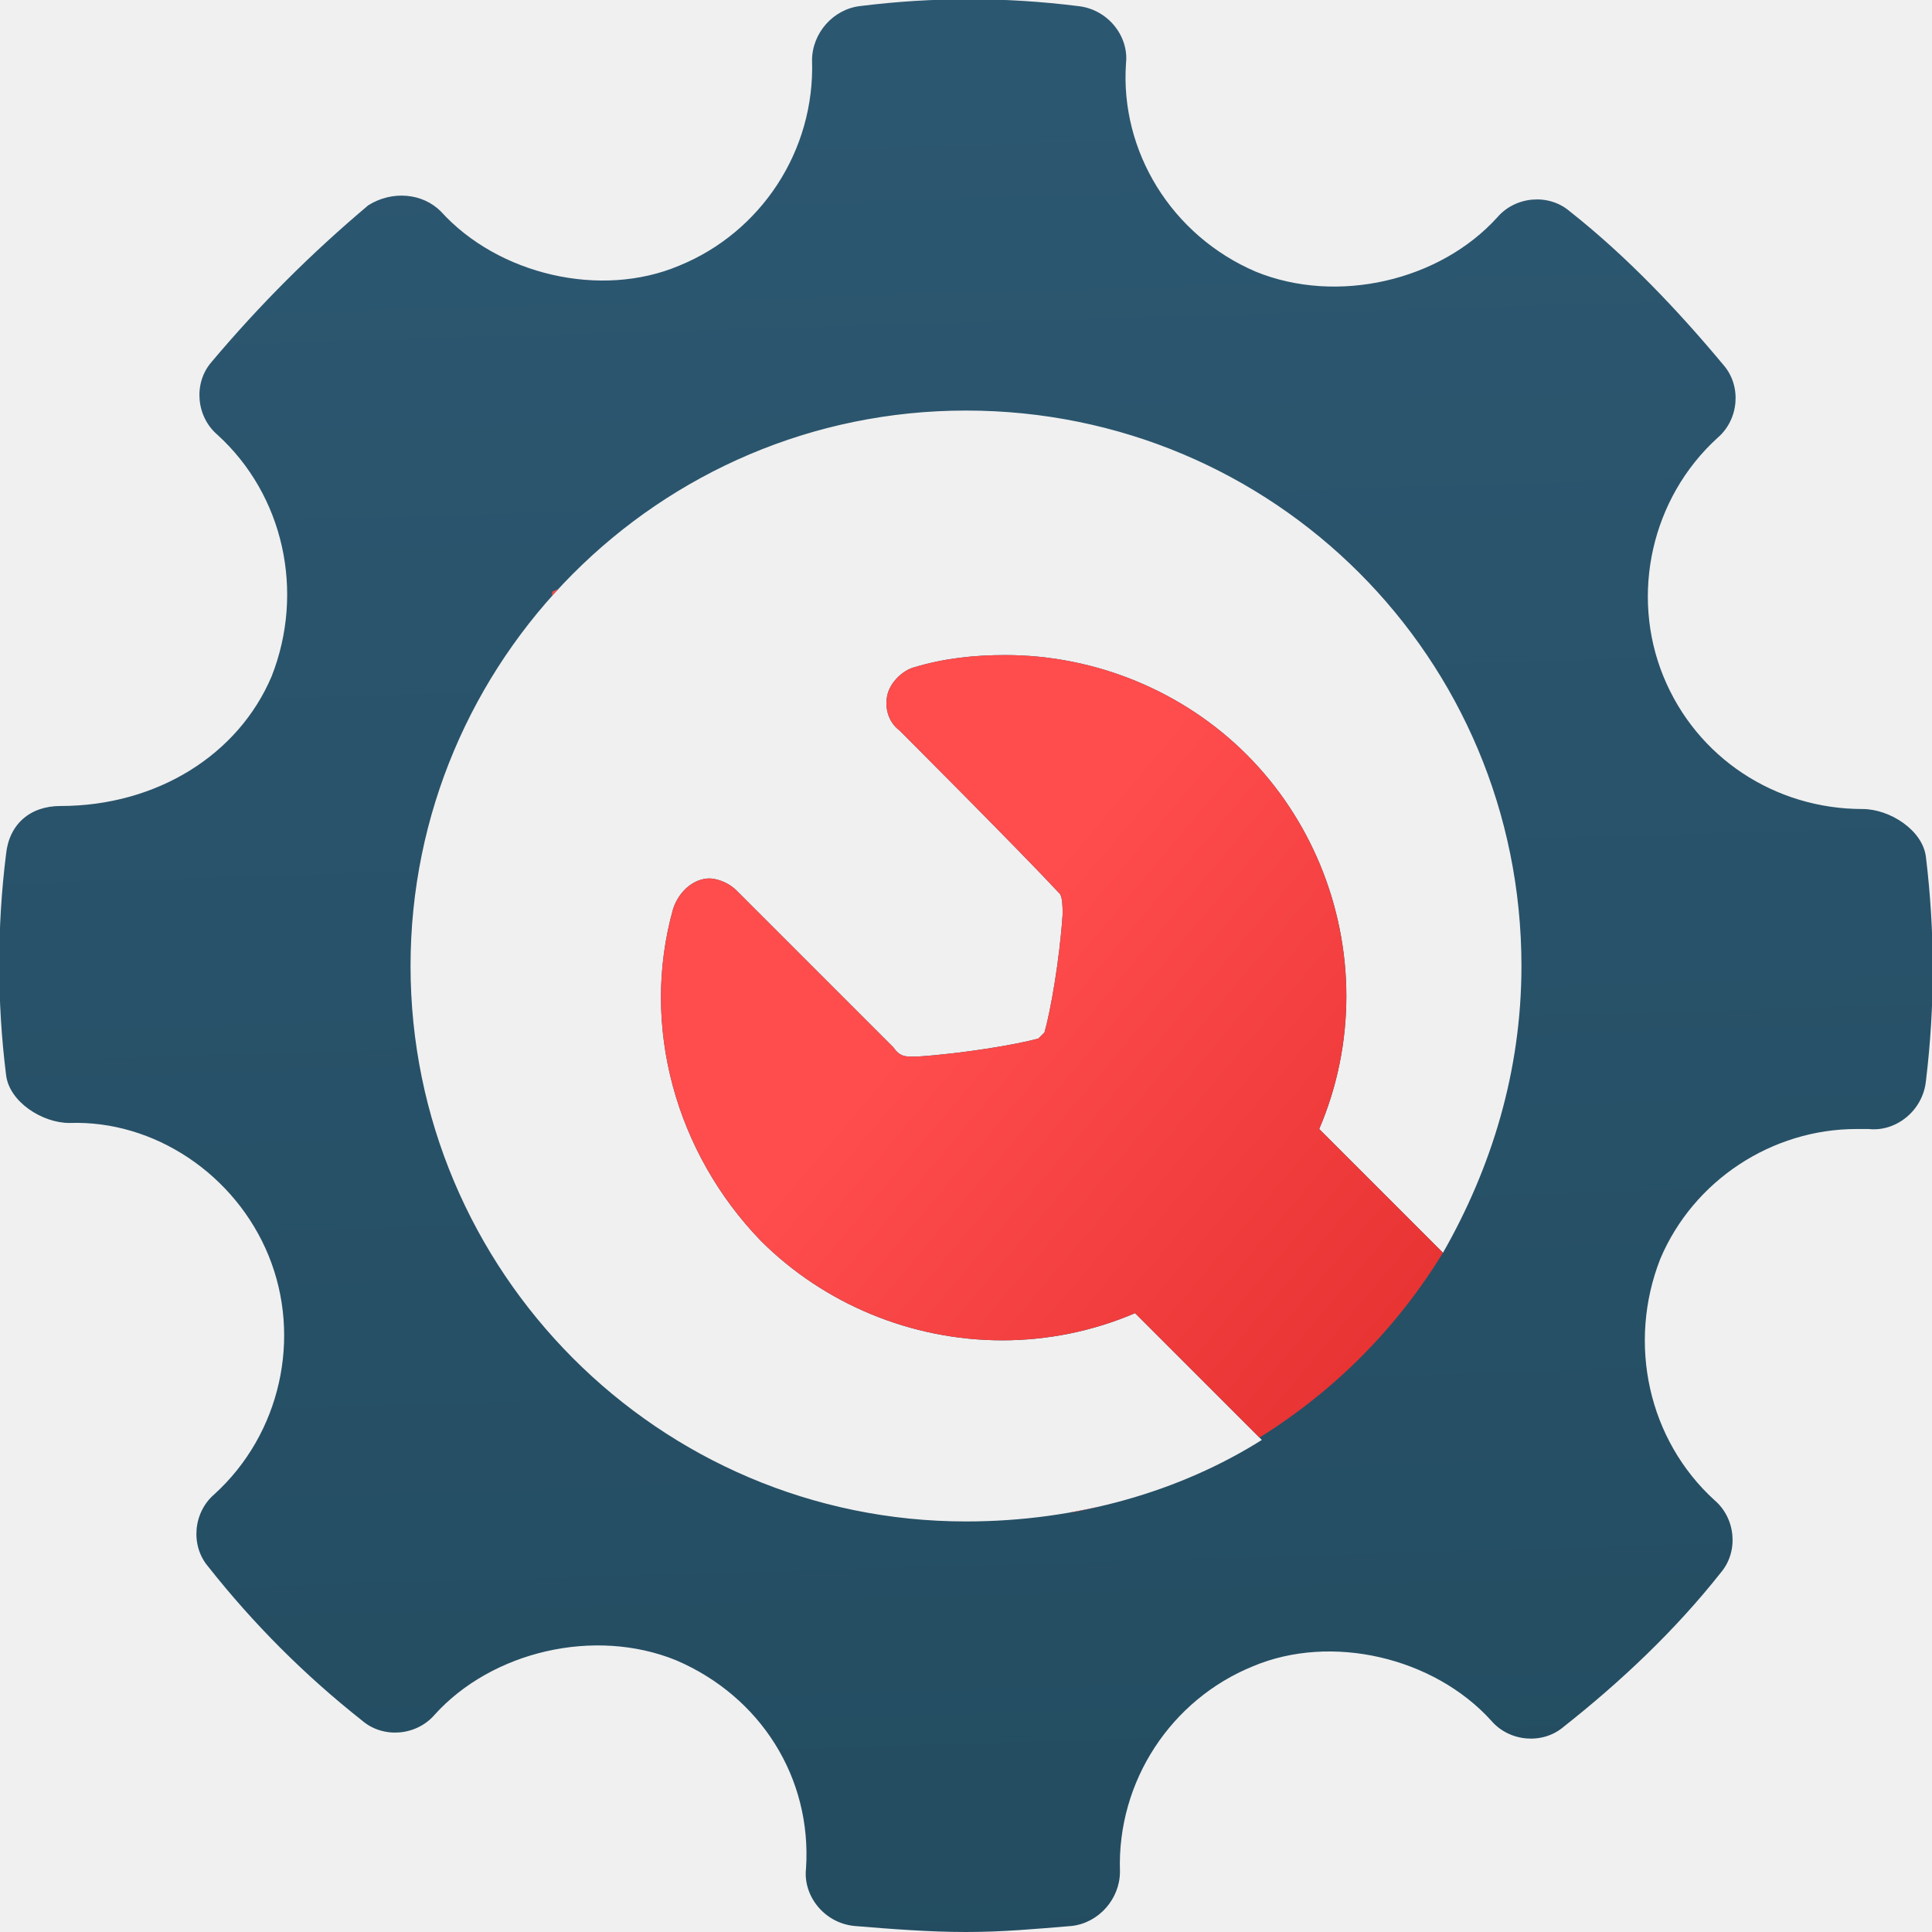
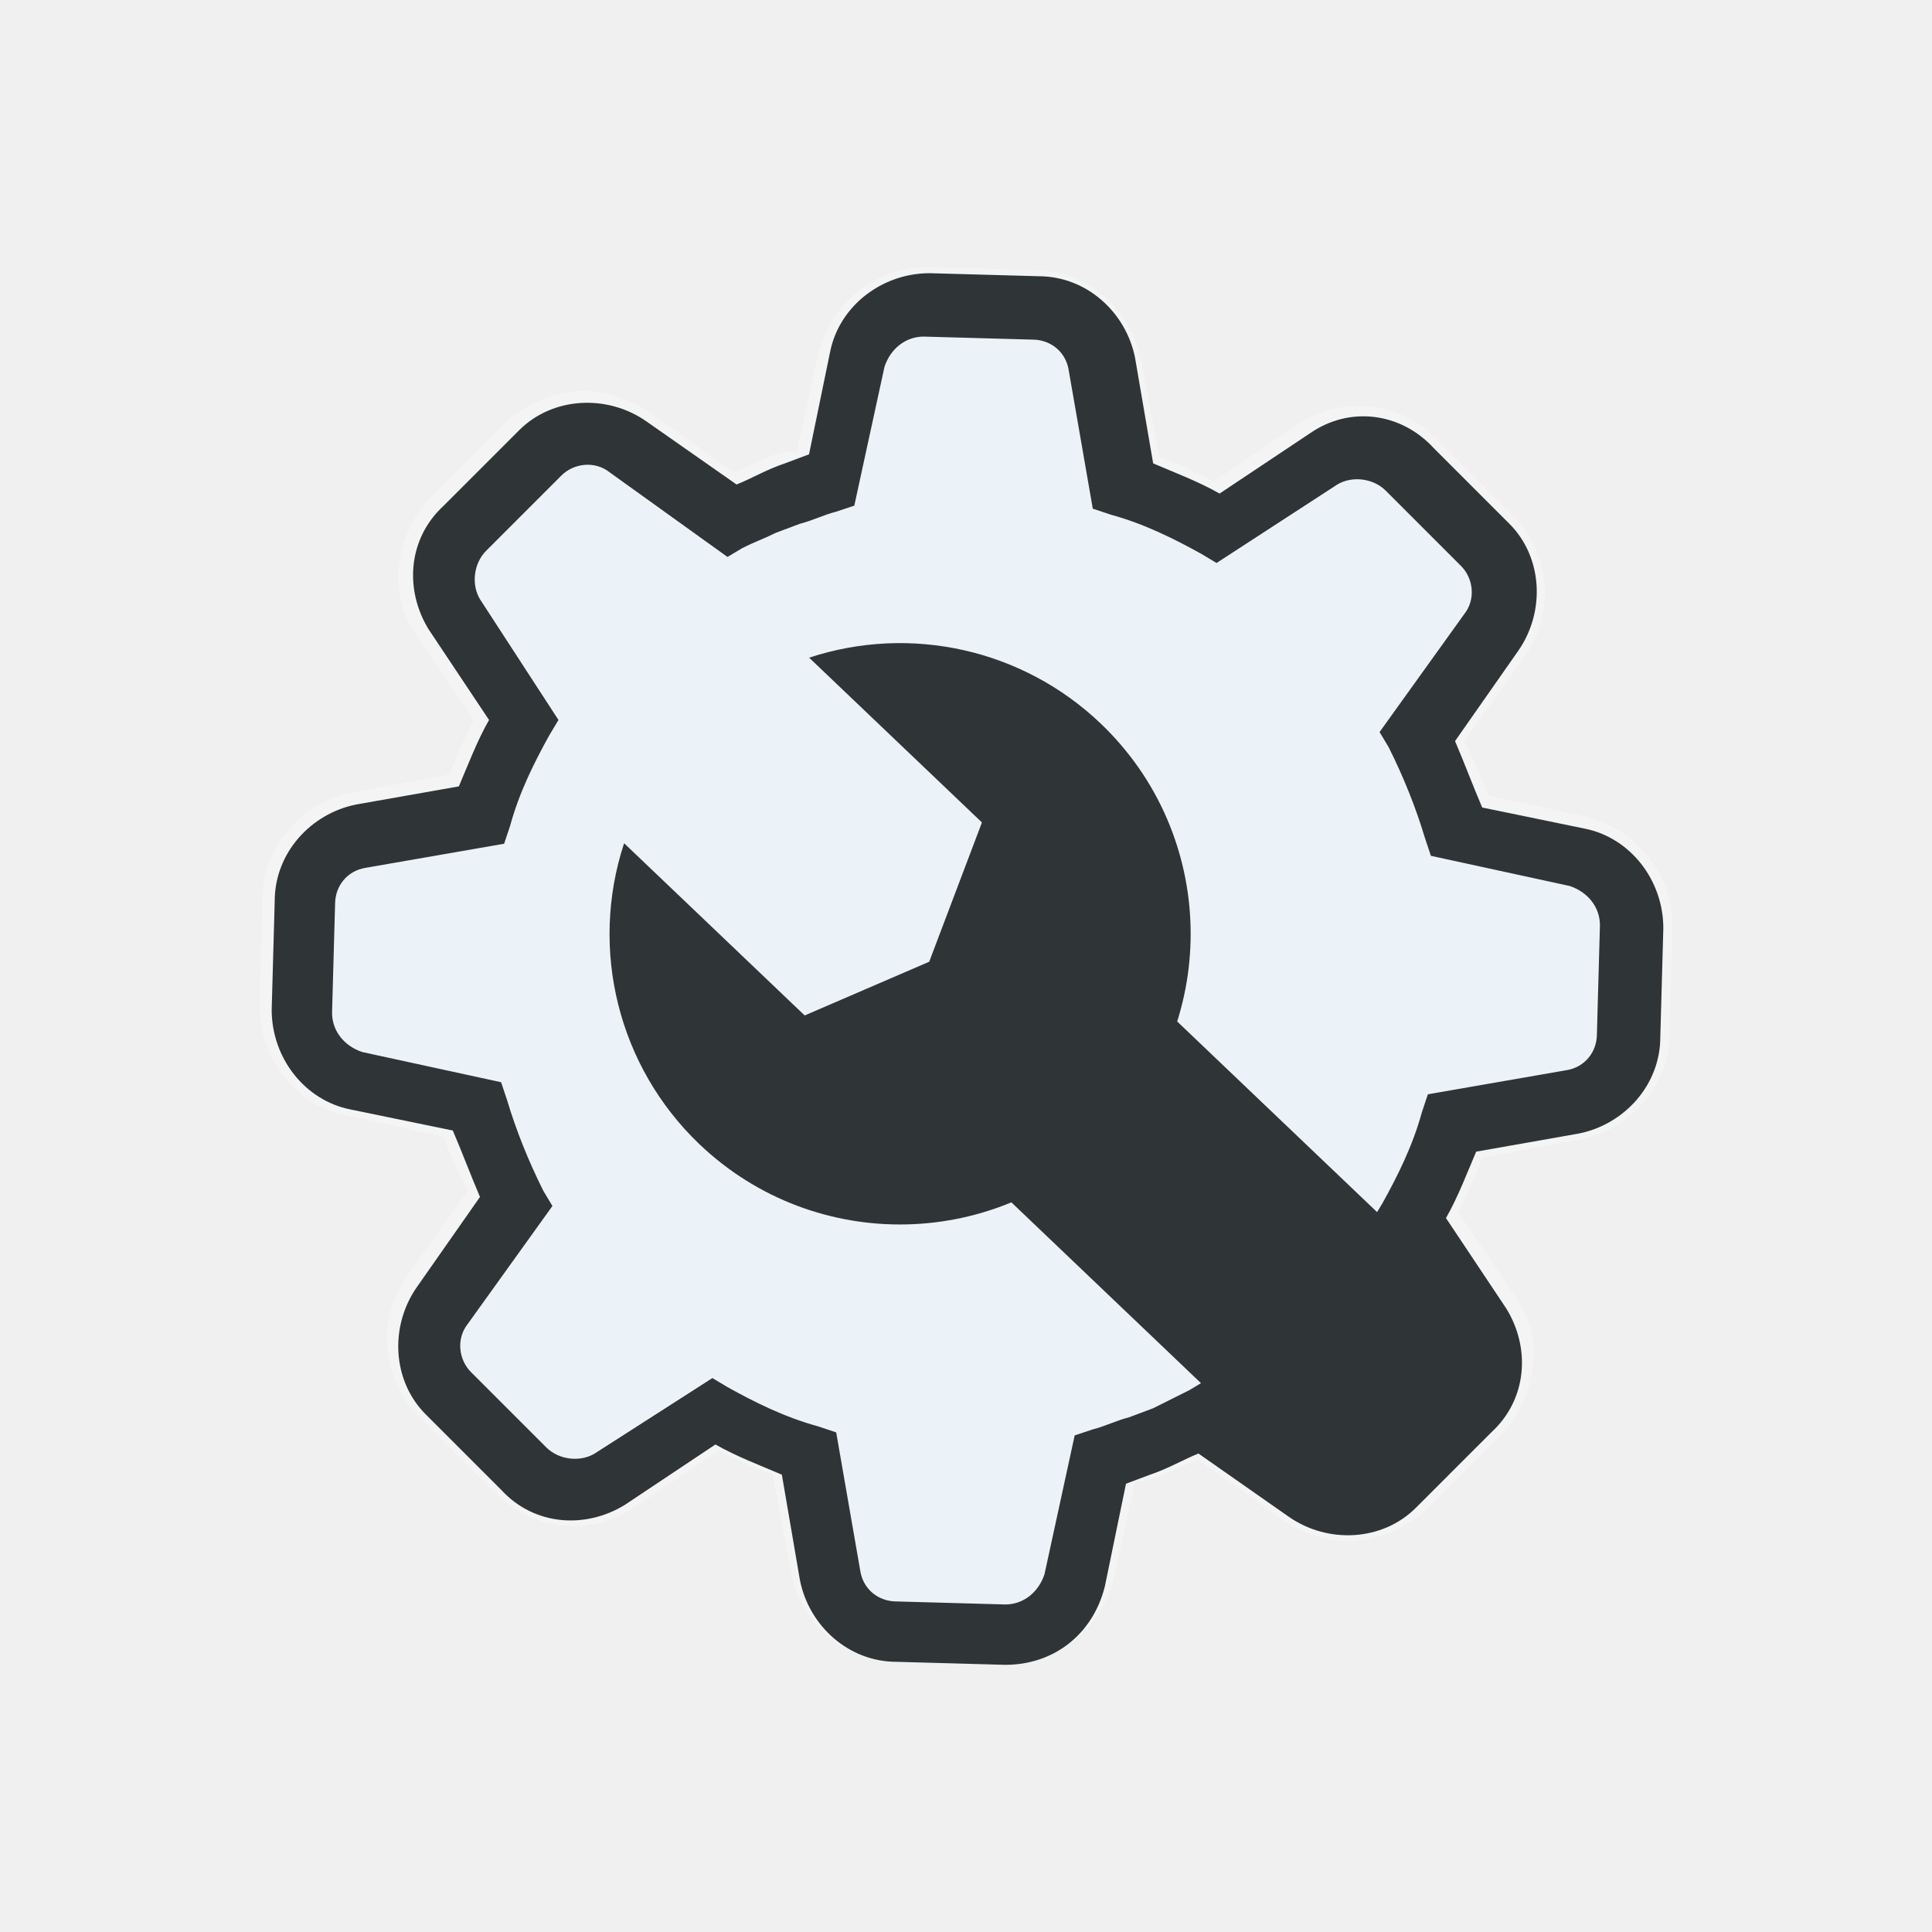
- <svg xmlns="http://www.w3.org/2000/svg" xmlns:xlink="http://www.w3.org/1999/xlink" version="1.1" id="Capa_1" x="0px" y="0px" viewBox="0 0 64 64" style="enable-background:new 0 0 64 64;" xml:space="preserve">
-   <style type="text/css">
- 	.st0{fill:none;}
- 	.st1{clip-path:url(#SVGID_2_);fill:url(#SVGID_3_);}
- 	.st2{clip-path:url(#SVGID_2_);fill:url(#SVGID_4_);}
- </style>
-   <polygon class="st0" points="24.3,-40.9 -17.8,-18.7 -47.1,22.9 -23.6,82.3 26,108 75.6,93.8 116.4,37.1 73,-36.9 " />
-   <g>
-     <defs>
-       <path id="SVGID_1_" d="M63.8,28.4c-0.1-0.9-1.2-1.6-2.1-1.6c-2.9,0-5.5-1.7-6.6-4.4c-1.1-2.7-0.4-5.9,1.8-7.9    c0.7-0.6,0.8-1.7,0.2-2.4C55.6,10.3,53.9,8.5,52,7c-0.7-0.6-1.8-0.5-2.4,0.2c-1.9,2.1-5.3,2.9-8,1.8c-2.8-1.2-4.5-4-4.3-6.9    c0.1-0.9-0.6-1.8-1.6-1.9c-2.4-0.3-4.8-0.3-7.2,0c-0.9,0.1-1.6,0.9-1.6,1.8c0.1,3-1.7,5.7-4.4,6.8c-2.6,1.1-6,0.3-7.9-1.8    C14,6.4,13,6.3,12.2,6.8C10.3,8.4,8.6,10.1,7,12c-0.6,0.7-0.5,1.8,0.2,2.4c2.2,2,2.9,5.2,1.8,8c-1.1,2.6-3.8,4.3-7,4.3    c-1,0-1.7,0.6-1.8,1.6c-0.3,2.4-0.3,4.9,0,7.3c0.1,0.9,1.2,1.6,2.1,1.6c2.8-0.1,5.5,1.7,6.6,4.4c1.1,2.7,0.4,5.9-1.8,7.9    c-0.7,0.6-0.8,1.7-0.2,2.4c1.5,1.9,3.2,3.6,5.1,5.1c0.7,0.6,1.8,0.5,2.4-0.2c1.9-2.1,5.3-2.9,8-1.8c2.8,1.2,4.5,3.9,4.3,6.9    c-0.1,0.9,0.6,1.8,1.6,1.9c1.2,0.1,2.5,0.2,3.7,0.2c1.2,0,2.3-0.1,3.5-0.2c0.9-0.1,1.6-0.9,1.6-1.8c-0.1-3,1.7-5.7,4.4-6.8    c2.6-1.1,6-0.3,7.9,1.8c0.6,0.7,1.7,0.8,2.4,0.2c1.9-1.5,3.7-3.2,5.2-5.1c0.6-0.7,0.5-1.8-0.2-2.4c-2.2-2-2.9-5.2-1.8-8    c1.1-2.6,3.7-4.3,6.5-4.3l0.4,0c0.9,0.1,1.8-0.6,1.9-1.6C64.1,33.3,64.1,30.9,63.8,28.4z M32,50.4c-10.2,0-18.4-8.3-18.4-18.4    S21.8,13.6,32,13.6S50.4,21.8,50.4,32c0,3.5-1,6.7-2.6,9.5l-4.1-4.1c0.6-1.4,0.9-2.9,0.9-4.4c0-3-1.2-5.9-3.3-8    c-2.1-2.1-5-3.3-8-3.3c-1,0-2,0.1-3,0.4c-0.4,0.1-0.8,0.5-0.9,0.9c-0.1,0.4,0,0.9,0.4,1.2c0,0,4,4,5.3,5.4    c0.1,0.1,0.1,0.5,0.1,0.6l0,0.1c-0.1,1.5-0.4,3.2-0.6,3.9c0,0-0.1,0.1-0.1,0.1c0,0-0.1,0.1-0.1,0.1c-0.7,0.2-2.5,0.5-4,0.6l0,0    l-0.1,0c0,0,0,0-0.1,0c-0.2,0-0.4,0-0.6-0.3c-1.4-1.4-5.2-5.2-5.2-5.2c-0.3-0.3-0.7-0.4-0.9-0.4c-0.5,0-1,0.4-1.2,1    c-1.1,3.9,0.1,8.1,2.9,11c2.1,2.1,5,3.3,8,3.3c1.5,0,3-0.3,4.4-0.9l4.2,4.2C39.1,49.4,35.7,50.4,32,50.4z" />
-     </defs>
-     <clipPath id="SVGID_2_">
-       <use xlink:href="#SVGID_1_" style="overflow:visible;" />
-     </clipPath>
-     <linearGradient id="SVGID_3_" gradientUnits="userSpaceOnUse" x1="31.514" y1="-4.02" x2="33.594" y2="66.535">
-       <stop offset="0" style="stop-color:#2D5872" />
-       <stop offset="1" style="stop-color:#234C60" />
-     </linearGradient>
-     <rect x="-1.4" y="-1.5" class="st1" width="68.1" height="72.3" />
-     <linearGradient id="SVGID_4_" gradientUnits="userSpaceOnUse" x1="48.637" y1="45.486" x2="28.975" y2="28.956">
-       <stop offset="0" style="stop-color:#E53030" />
-       <stop offset="0.835" style="stop-color:#FF4C4C" />
-     </linearGradient>
-     <path class="st2" d="M35.5,50.1c0,0,7.7-1.1,12.3-8.6l-4.4-17L30.1,14.2l-11.8,5.4L16.4,35L35.5,50.1z" />
+ <svg xmlns="http://www.w3.org/2000/svg" id="Capa_1" data-name="Capa 1" viewBox="0 0 64 64" version="1.1">
+   <defs id="defs1">
+     <style id="style1">.cls-1{fill:#444;}.cls-2{fill:#ff9f00;}.cls-3{fill:#ffd400;}</style>
+   </defs>
+   <g id="g107" transform="translate(308.6094,152.156)">
+     <path class="st10" d="m -260.409,-124.606 c -0.3,-1.1 -0.8,-2.1 -1.3,-3.1 l 2.4,-3.4 c 0.6,-0.9 0.5,-2.1 -0.2,-2.9 l -2.5,-2.5 c -0.8,-0.8 -2,-0.9 -2.9,-0.3 l -3.5,2.3 c -1,-0.6 -2,-1 -3.1,-1.4 l -0.7,-4 c -0.2,-1.1 -1.1,-1.8 -2.2,-1.9 l -3.6,-0.1 c -1.1,0 -2,0.7 -2.3,1.8 l -0.9,4 c -0.4,0.1 -0.9,0.3 -1.3,0.5 v 0 c -0.7,0.3 -1.4,0.6 -2,0.9 l -3.4,-2.4 c -0.9,-0.6 -2.1,-0.5 -2.9,0.2 l -1.3,1.2 -1.3,1.3 c -0.8,0.8 -0.9,2 -0.3,2.9 l 2.3,3.5 c -0.6,1 -1,2 -1.4,3.1 l -4,0.7 c -1.1,0.2 -1.8,1.1 -1.9,2.2 l -0.1,3.6 c 0,1.1 0.7,2 1.8,2.3 l 4,0.9 c 0.3,1.1 0.8,2.1 1.3,3.1 l -2.4,3.4 c -0.6,0.9 -0.5,2.1 0.2,2.9 l 2.6,2.4 c 0.8,0.8 2,0.9 2.9,0.3 l 3.5,-2.3 c 1,0.6 2,1 3.1,1.4 l 0.7,4 c 0.2,1.1 1.1,1.8 2.2,1.9 l 3.6,0.1 c 1.1,0 2,-0.7 2.3,-1.8 l 0.9,-4 c 0.4,-0.1 0.9,-0.3 1.3,-0.5 v 0 c 0.7,-0.3 1.4,-0.6 2,-0.9 l 3.4,2.4 c 0.9,0.6 2.1,0.5 2.9,-0.2 l 1.3,-1.2 1.3,-1.3 c 0.8,-0.8 0.9,-2 0.3,-2.9 l -2.3,-3.5 c 0.6,-1 1,-2 1.4,-3.1 l 4,-0.7 c 1.1,-0.2 1.8,-1.1 1.9,-2.2 l 0.1,-3.6 c 0,-1.1 -0.7,-2 -1.8,-2.3 z" id="path1" style="fill:#ffffff" />
+     <path class="st0" d="m -256.109,-125.106 -3.2,-0.7 c -0.2,-0.6 -0.5,-1.2 -0.8,-1.8 l 2,-2.8 c 1,-1.4 0.9,-3.4 -0.4,-4.7 l -2.5,-2.5 c -0.7,-0.7 -1.6,-1.1 -2.6,-1.1 -0.7,0 -1.4,0.2 -2,0.6 l -2.8,1.9 c -0.6,-0.3 -1.2,-0.6 -1.8,-0.8 l -0.6,-3.2 c -0.3,-1.7 -1.8,-3 -3.5,-3 l -3.6,-0.1 c -1.7,0 -3.2,1.2 -3.6,2.9 l -0.7,3.2 h -0.1 c -0.1,0 -0.1,0 -0.2,0 l -0.4,0.1 c -0.5,0.2 -0.9,0.4 -1.4,0.6 l -2.8,-2 c -0.6,-0.4 -1.4,-0.7 -2.1,-0.7 -1,0 -1.9,0.4 -2.6,1 l -2.5,2.5 c -1.2,1.2 -1.5,3.2 -0.5,4.6 l 1.9,2.8 c -0.3,0.6 -0.6,1.2 -0.8,1.8 l -3.2,0.6 c -1.7,0.3 -3,1.8 -3,3.5 l -0.1,3.6 c 0,1.7 1.2,3.3 2.9,3.6 l 3.2,0.7 c 0.2,0.6 0.5,1.2 0.8,1.8 l -2,2.8 c -1,1.4 -0.9,3.4 0.4,4.7 l 2.5,2.5 c 0.7,0.7 1.6,1.1 2.6,1.1 0.7,0 1.4,-0.2 2,-0.6 l 2.8,-1.9 c 0.6,0.3 1.2,0.6 1.8,0.8 l 0.6,3.2 c 0.3,1.7 1.8,3 3.5,3 l 3.6,0.1 c 1.7,0 3.2,-1.2 3.6,-2.9 l 0.7,-3.2 c 0,0 0,0 0.1,0 0.1,0 0.1,0 0.2,0 l 0.4,-0.1 c 0.5,-0.2 0.9,-0.4 1.4,-0.6 l 2.8,2 c 0.6,0.4 1.4,0.7 2.1,0.7 1,0 1.9,-0.4 2.6,-1 l 2.5,-2.5 c 1.2,-1.2 1.5,-3.2 0.5,-4.6 l -1.9,-2.8 c 0.3,-0.6 0.6,-1.2 0.8,-1.8 l 3.2,-0.6 c 1.7,-0.3 3,-1.8 3,-3.5 l 0.1,-3.6 c 0,-1.7 -1.2,-3.2 -2.9,-3.6 z" id="path4" style="opacity:0.3;fill:#ffffff;enable-background:new" />
+     <path class="st12" d="m -260.409,-124.506 c -0.3,-1.1 -0.8,-2.1 -1.3,-3.1 l 2.4,-3.4 c 0.6,-0.9 0.5,-2.1 -0.2,-2.9 l -2.5,-2.5 c -0.8,-0.8 -2,-0.9 -2.9,-0.3 l -3.5,2.3 c -1,-0.6 -2,-1 -3.1,-1.4 l -0.7,-4 c -0.2,-1.1 -1.1,-1.8 -2.2,-1.9 l -3.6,-0.1 c -1.1,0 -2,0.7 -2.3,1.8 l -0.9,4 c -0.4,0.1 -0.9,0.3 -1.3,0.5 v 0 c -0.7,0.3 -1.4,0.6 -2,0.9 l -3.4,-2.4 c -0.9,-0.6 -2.1,-0.5 -2.9,0.2 l -1.3,1.2 -1.3,1.3 c -0.8,0.8 -0.9,2 -0.3,2.9 l 2.3,3.5 c -0.6,1 -1,2 -1.4,3.1 l -4,0.7 c -1.1,0.2 -1.8,1.1 -1.9,2.2 l -0.1,3.6 c 0,1.1 0.7,2 1.8,2.3 l 4,0.9 c 0.3,1.1 0.8,2.1 1.3,3.1 l -2.4,3.4 c -0.6,0.9 -0.5,2.1 0.2,2.9 l 2.5,2.5 c 0.8,0.8 2,0.9 2.9,0.3 l 3.5,-2.3 c 1,0.6 2,1 3.1,1.4 l 0.7,4 c 0.2,1.1 1.1,1.8 2.2,1.9 l 3.6,0.1 c 1.1,0 2,-0.7 2.3,-1.8 l 0.9,-4 c 0.4,-0.1 0.9,-0.3 1.3,-0.5 v 0 c 0.7,-0.3 1.4,-0.6 2,-0.9 l 3.4,2.4 c 0.9,0.6 2.1,0.5 2.9,-0.2 l 1.3,-1.2 1.3,-1.3 c 0.8,-0.8 0.9,-2 0.3,-2.9 l -2.3,-3.5 c 0.6,-1 1,-2 1.4,-3.1 l 4,-0.7 c 1.1,-0.2 1.8,-1.1 1.9,-2.2 l 0.1,-3.6 c 0,-1.1 -0.7,-2 -1.8,-2.3 z" id="path65" style="opacity:0.3;fill:#bbd8e8;enable-background:new" />
+     <g id="g76" transform="translate(157.0906,-58.40597)">
+       <path class="st2" d="m -432.4,-39.2 v 0 l -3.6,-0.1 c -1.3,0 -2.3,-0.9 -2.6,-2.2 l -0.7,-3.8 c -0.9,-0.3 -1.9,-0.8 -2.8,-1.2 l -3.3,2.2 c -1.1,0.7 -2.5,0.5 -3.4,-0.4 l -2.5,-2.5 c -0.9,-0.9 -1,-2.3 -0.3,-3.4 l 2.3,-3.3 c -0.5,-0.9 -0.8,-1.8 -1.1,-2.8 l -3.8,-0.8 c -1.2,-0.3 -2.1,-1.4 -2.1,-2.6 l 0.1,-3.6 c 0,-1.3 0.9,-2.3 2.2,-2.6 l 3.8,-0.7 c 0.3,-0.9 0.8,-1.9 1.2,-2.8 l -2.2,-3.3 c -0.7,-1.1 -0.5,-2.5 0.4,-3.4 l 2.5,-2.5 c 0.9,-0.9 2.3,-1 3.4,-0.3 l 3.3,2.3 c 0.6,-0.3 1.2,-0.6 1.8,-0.8 l 0.4,-0.1 v 0 c 0.2,-0.1 0.5,-0.2 0.7,-0.3 l 0.8,-3.8 c 0.3,-1.2 1.4,-2.1 2.7,-2.1 l 3.6,0.1 c 1.3,0 2.3,0.9 2.6,2.2 l 0.7,3.8 c 0.9,0.3 1.9,0.8 2.8,1.2 l 3.3,-2.2 c 1.1,-0.7 2.5,-0.5 3.4,0.4 l 2.5,2.5 c 0.9,0.9 1,2.3 0.3,3.4 l -2.3,3.3 c 0.5,0.9 0.8,1.8 1.1,2.8 l 3.8,0.8 c 1.2,0.3 2.1,1.4 2.1,2.6 l -0.1,3.6 c 0,1.3 -0.9,2.3 -2.2,2.6 l -3.8,0.7 c -0.3,0.9 -0.8,1.9 -1.2,2.8 l 2.2,3.5 c 0.7,1.1 0.5,2.5 -0.4,3.4 l -2.5,2.5 c -0.9,0.9 -2.3,1 -3.4,0.3 l -3.3,-2.3 c -0.6,0.3 -1.2,0.6 -1.8,0.8 l -0.4,0.1 v 0 c -0.2,0.1 -0.5,0.2 -0.7,0.3 l -0.8,3.8 c -0.3,1.1 -1.4,1.9 -2.7,1.9 z m -9.6,-8.2 0.2,0.1 c 1,0.5 2,1 3.1,1.4 l 0.2,0.1 0.8,4.2 c 0.2,0.9 0.9,1.5 1.8,1.5 l 3.6,0.1 c 0.9,0 1.7,-0.6 1.9,-1.5 l 0.9,-4.2 0.2,-0.1 c 0.4,-0.1 0.8,-0.3 1.3,-0.4 l 0.4,-0.1 v 0 c 0.6,-0.2 1.1,-0.5 1.6,-0.7 l 0.2,-0.1 3.6,2.6 c 0.7,0.5 1.8,0.4 2.4,-0.2 l 2.5,-2.5 c 0.6,-0.6 0.8,-1.6 0.3,-2.4 l -2.4,-3.7 0.1,-0.2 c 0.5,-1 1,-2 1.4,-3.1 l 0.1,-0.2 4.2,-0.8 c 0.9,-0.2 1.5,-0.9 1.5,-1.8 l 0.1,-3.6 c 0,-0.9 -0.6,-1.7 -1.5,-1.9 l -4.2,-0.9 -0.1,-0.2 c -0.3,-1.1 -0.8,-2.1 -1.3,-3.1 l -0.1,-0.2 2.6,-3.6 c 0.5,-0.7 0.4,-1.8 -0.2,-2.4 l -2.5,-2.5 c -0.6,-0.6 -1.6,-0.8 -2.4,-0.3 l -3.7,2.4 -0.2,-0.1 c -1,-0.5 -2,-1 -3.1,-1.4 l -0.2,-0.1 -0.8,-4.2 c -0.2,-0.9 -0.9,-1.5 -1.8,-1.5 l -3.6,-0.1 c -0.9,0 -1.7,0.6 -1.9,1.5 l -0.9,4.2 -0.2,0.1 c -0.4,0.1 -0.8,0.3 -1.3,0.4 l -0.4,0.1 v 0 c -0.6,0.2 -1.1,0.5 -1.6,0.8 l -0.2,0.1 -3.6,-2.6 c -0.7,-0.5 -1.8,-0.4 -2.4,0.2 l -2.5,2.5 c -0.6,0.6 -0.8,1.6 -0.3,2.4 l 2.4,3.7 -0.1,0.2 c -0.5,1 -1,2 -1.4,3.1 l -0.1,0.2 -4.2,0.8 c -0.9,0.2 -1.5,0.9 -1.5,1.8 l -0.1,3.6 c 0,0.9 0.6,1.7 1.5,1.9 l 4.2,0.9 0.1,0.2 c 0.3,1.1 0.8,2.1 1.3,3.1 l 0.1,0.2 -2.6,3.6 c -0.5,0.7 -0.4,1.8 0.2,2.4 l 2.5,2.5 c 0.6,0.6 1.6,0.8 2.4,0.3 z" id="path70" style="fill:#2f3536" />
+       <path class="st2" d="m -432.4,-38.6 v 0 l -3.6,-0.1 c -1.6,0 -2.9,-1.2 -3.2,-2.7 l -0.6,-3.5 c -0.7,-0.3 -1.5,-0.6 -2.2,-1 l -3,2 c -1.3,0.8 -3,0.7 -4.1,-0.5 l -2.5,-2.5 c -1.1,-1.1 -1.2,-2.9 -0.3,-4.2 l 2.1,-3 c -0.3,-0.7 -0.6,-1.5 -0.9,-2.2 l -3.4,-0.7 c -1.5,-0.3 -2.6,-1.7 -2.6,-3.3 l 0.1,-3.6 c 0,-1.6 1.2,-2.9 2.7,-3.2 l 3.4,-0.6 c 0.3,-0.7 0.6,-1.5 1,-2.2 l -2,-3 c -0.8,-1.3 -0.7,-3 0.5,-4.1 l 2.5,-2.5 c 1.1,-1.1 2.9,-1.2 4.2,-0.3 l 3,2.1 c 0.5,-0.2 1,-0.5 1.6,-0.7 l 0.8,-0.3 0.7,-3.4 c 0.3,-1.5 1.7,-2.6 3.3,-2.6 l 3.6,0.1 c 1.6,0 2.9,1.2 3.2,2.7 l 0.6,3.5 c 0.7,0.3 1.5,0.6 2.2,1 l 3,-2 c 1.3,-0.9 3,-0.7 4.1,0.5 l 2.5,2.5 c 1.1,1.1 1.2,2.9 0.3,4.2 l -2.1,3 c 0.3,0.7 0.6,1.5 0.9,2.2 l 3.4,0.7 c 1.5,0.3 2.6,1.7 2.6,3.3 l -0.1,3.6 c 0,1.6 -1.2,2.9 -2.7,3.2 l -3.4,0.6 c -0.3,0.7 -0.6,1.5 -1,2.2 l 2,3 c 0.8,1.3 0.7,3 -0.5,4.1 l -2.5,2.5 c -1.1,1.1 -2.9,1.2 -4.2,0.3 l -3,-2.1 c -0.5,0.2 -1,0.5 -1.6,0.7 l -0.8,0.3 -0.7,3.4 c -0.4,1.6 -1.7,2.6 -3.3,2.6 z m 0,-0.7 v 0.2 z m -9.7,-8.8 0.5,0.3 c 0.9,0.5 1.9,1 3,1.3 l 0.6,0.2 0.8,4.6 c 0.1,0.6 0.6,1 1.2,1 l 3.6,0.1 c 0.6,0 1.1,-0.4 1.3,-1 l 1,-4.6 0.6,-0.2 c 0.4,-0.1 0.8,-0.3 1.2,-0.4 l 0.8,-0.3 c 0.4,-0.2 0.8,-0.4 1.2,-0.6 l 0.5,-0.3 3.9,2.8 c 0.5,0.4 1.2,0.3 1.6,-0.1 l 2.5,-2.5 c 0.4,-0.4 0.5,-1.1 0.2,-1.6 l -2.6,-4 0.3,-0.5 c 0.5,-0.9 1,-1.9 1.3,-3 l 0.2,-0.6 4.6,-0.8 c 0.6,-0.1 1,-0.6 1,-1.2 l 0.1,-3.6 c 0,-0.6 -0.4,-1.1 -1,-1.3 l -4.6,-1 -0.2,-0.6 c -0.3,-1 -0.7,-2 -1.2,-3 l -0.3,-0.5 2.8,-3.9 c 0.4,-0.5 0.3,-1.2 -0.1,-1.6 l -2.5,-2.5 c -0.4,-0.4 -1.1,-0.5 -1.6,-0.2 l -4,2.6 -0.5,-0.3 c -0.9,-0.5 -1.9,-1 -3,-1.3 l -0.6,-0.2 -0.8,-4.6 c -0.1,-0.6 -0.6,-1 -1.2,-1 l -3.6,-0.1 c -0.6,0 -1.1,0.4 -1.3,1 l -1,4.6 -0.6,0.2 c -0.4,0.1 -0.8,0.3 -1.2,0.4 l -0.8,0.3 c -0.4,0.2 -0.7,0.3 -1.1,0.5 l -0.5,0.3 -3.9,-2.8 c -0.5,-0.4 -1.2,-0.3 -1.6,0.1 l -2.5,2.5 c -0.4,0.4 -0.5,1.1 -0.2,1.6 l 2.6,4 -0.3,0.5 c -0.5,0.9 -1,1.9 -1.3,3 l -0.2,0.6 -4.6,0.8 c -0.6,0.1 -1,0.6 -1,1.2 l -0.1,3.6 c 0,0.6 0.4,1.1 1,1.3 l 4.6,1 0.2,0.6 c 0.3,1 0.7,2 1.2,3 l 0.3,0.5 -2.8,3.9 c -0.4,0.5 -0.3,1.2 0.1,1.6 l 2.5,2.5 c 0.4,0.4 1.1,0.5 1.6,0.2 z" id="path72" style="fill:#2f3536" />
+     </g>
+     <g id="g104" transform="matrix(0.4782604,-0.5014924,0.5014924,0.4782604,-383.1731,149.2235)">
+       <rect style="fill:#2f3536;fill-opacity:1;stroke:none;stroke-width:0.752" id="rect83" width="11.727" height="29.559" x="380.756" y="-155.428" ry="2.319" />
+       <path id="circle94" style="fill:#2f3536;fill-opacity:1;stroke:none" d="m 380.402,-172.871 a 13.894,13.894 0 0 0 -7.926,12.531 13.894,13.894 0 0 0 13.895,13.895 13.894,13.894 0 0 0 13.895,-13.895 13.894,13.894 0 0 0 -7.34,-12.252 v 16.162 h -12.523 z" />
+       <path id="path104" style="fill:#2f3536;fill-opacity:1;stroke:none;stroke-width:2.567" d="m 379.042,-161.521 0.65,7.598 13.342,-0.004 0.666,-7.578 -7.332,3.098 z" />
+     </g>
  </g>
</svg>
